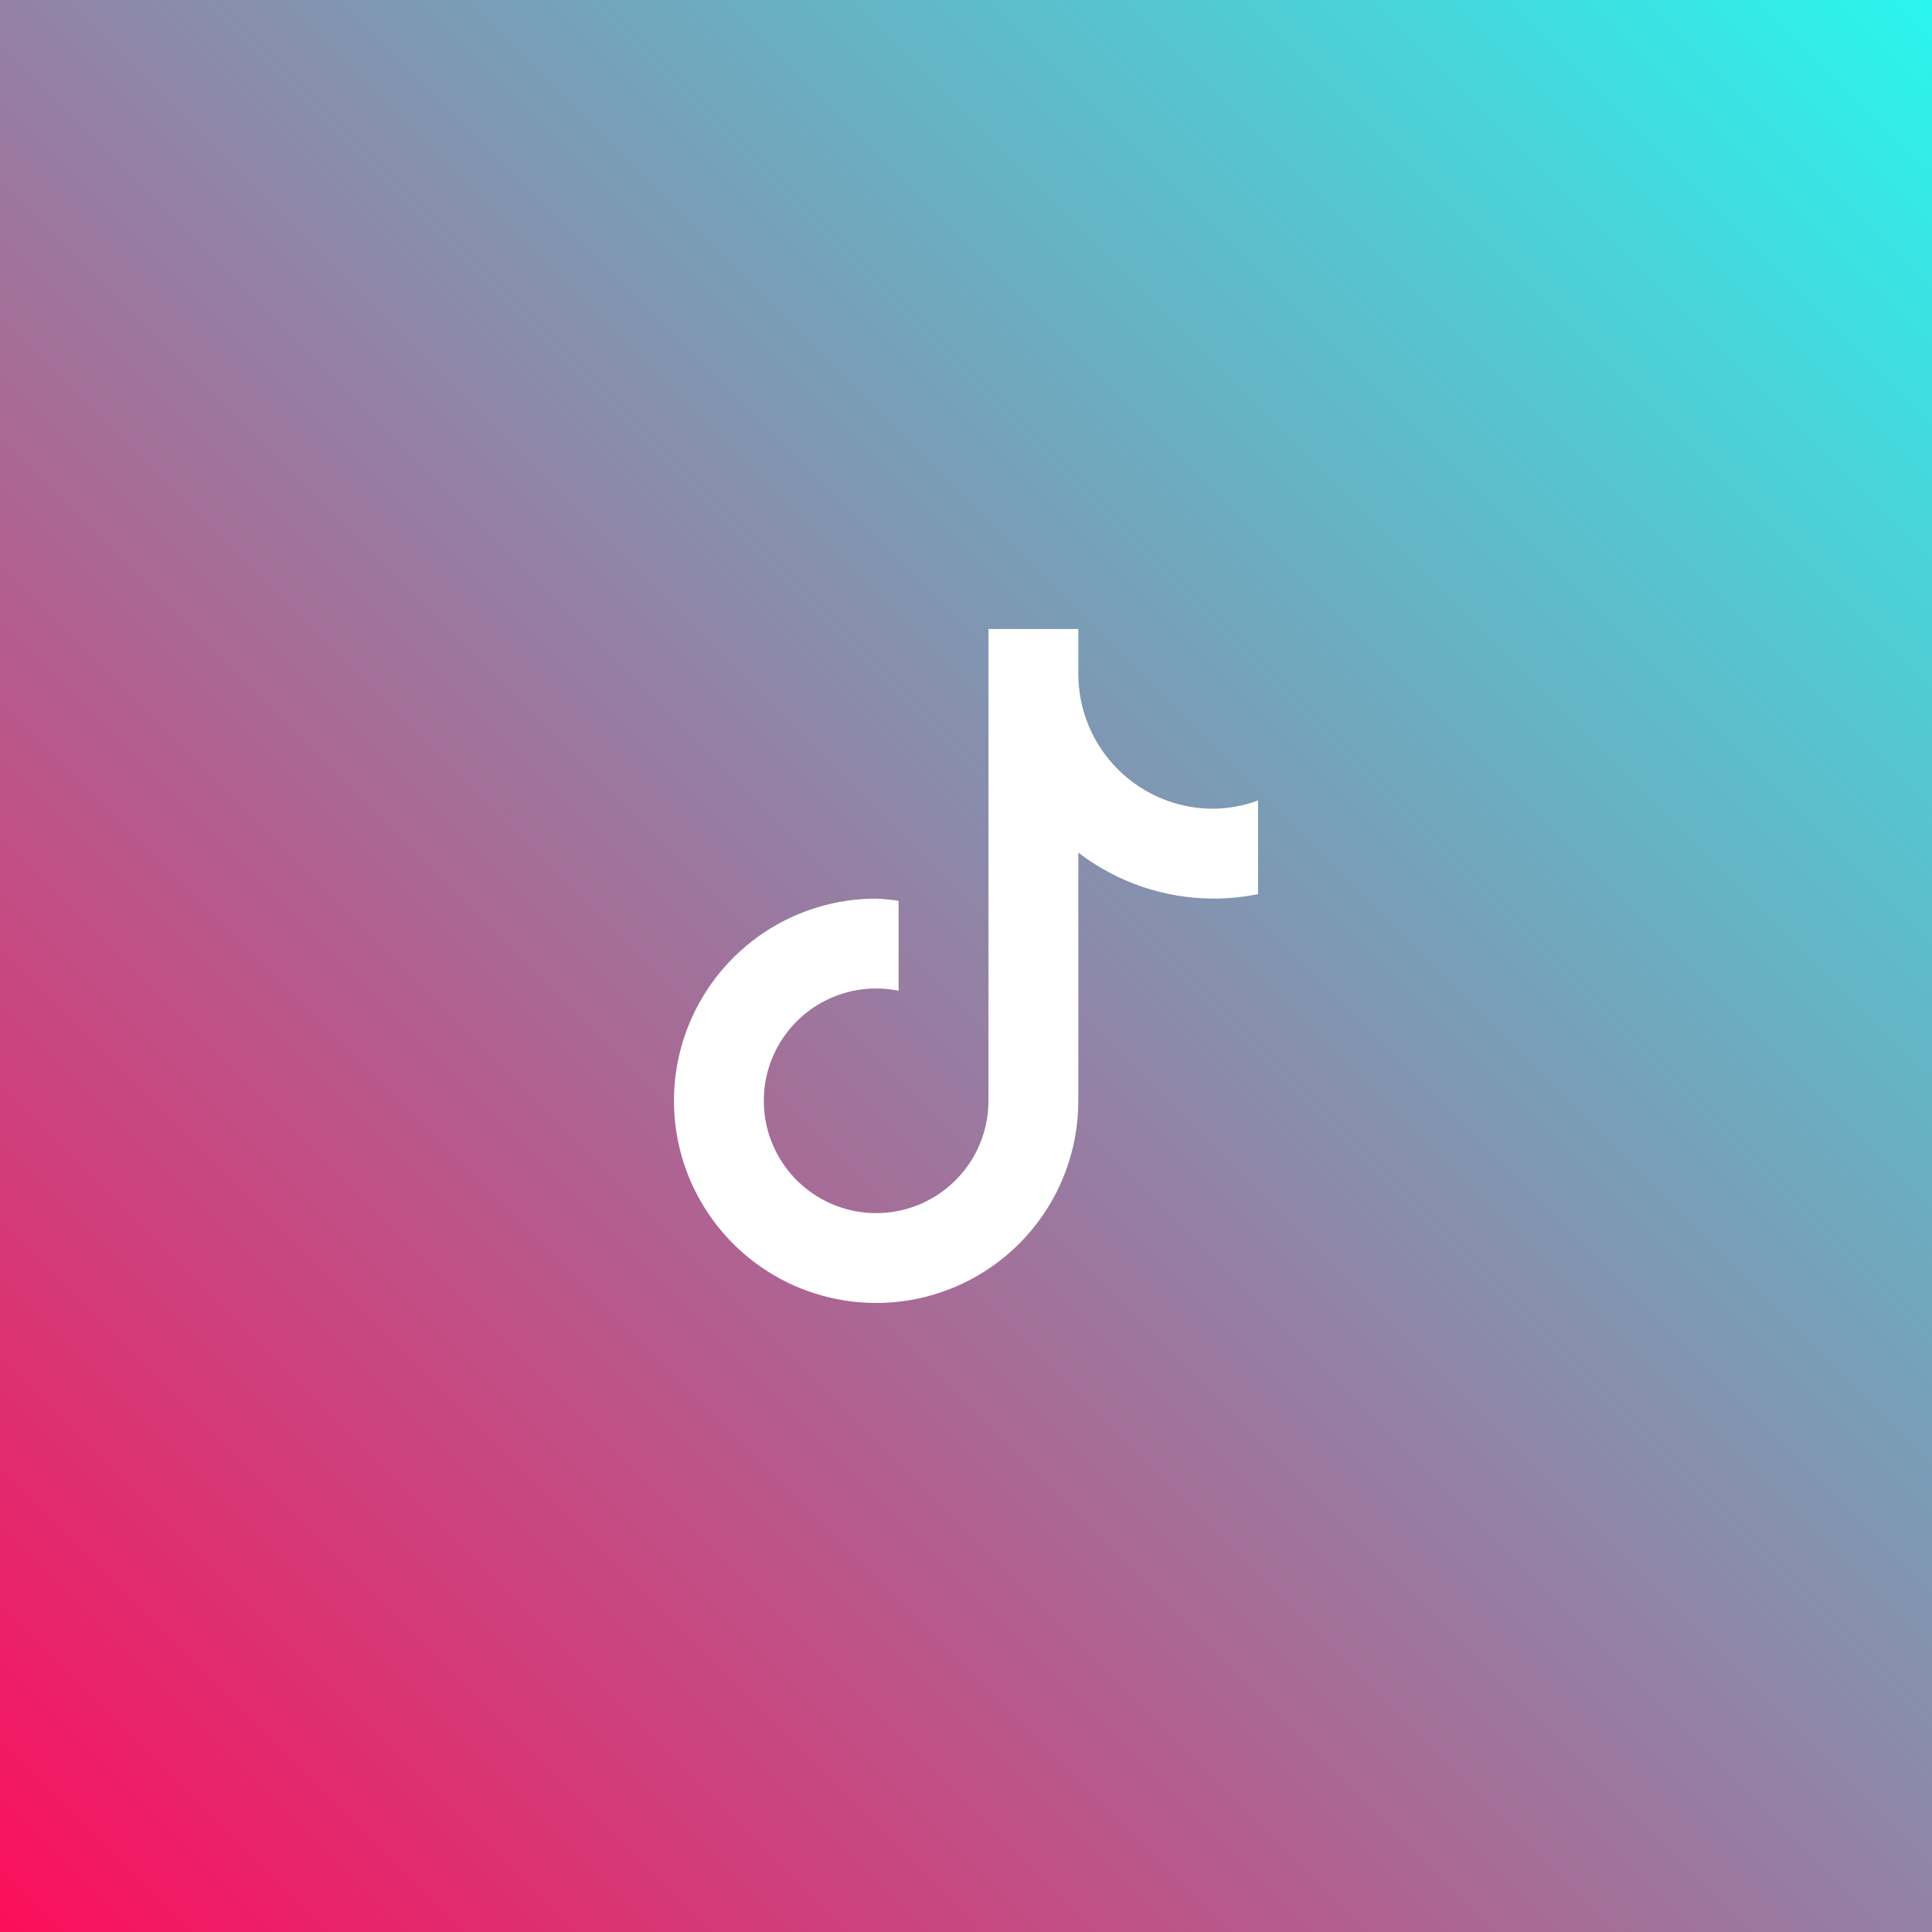
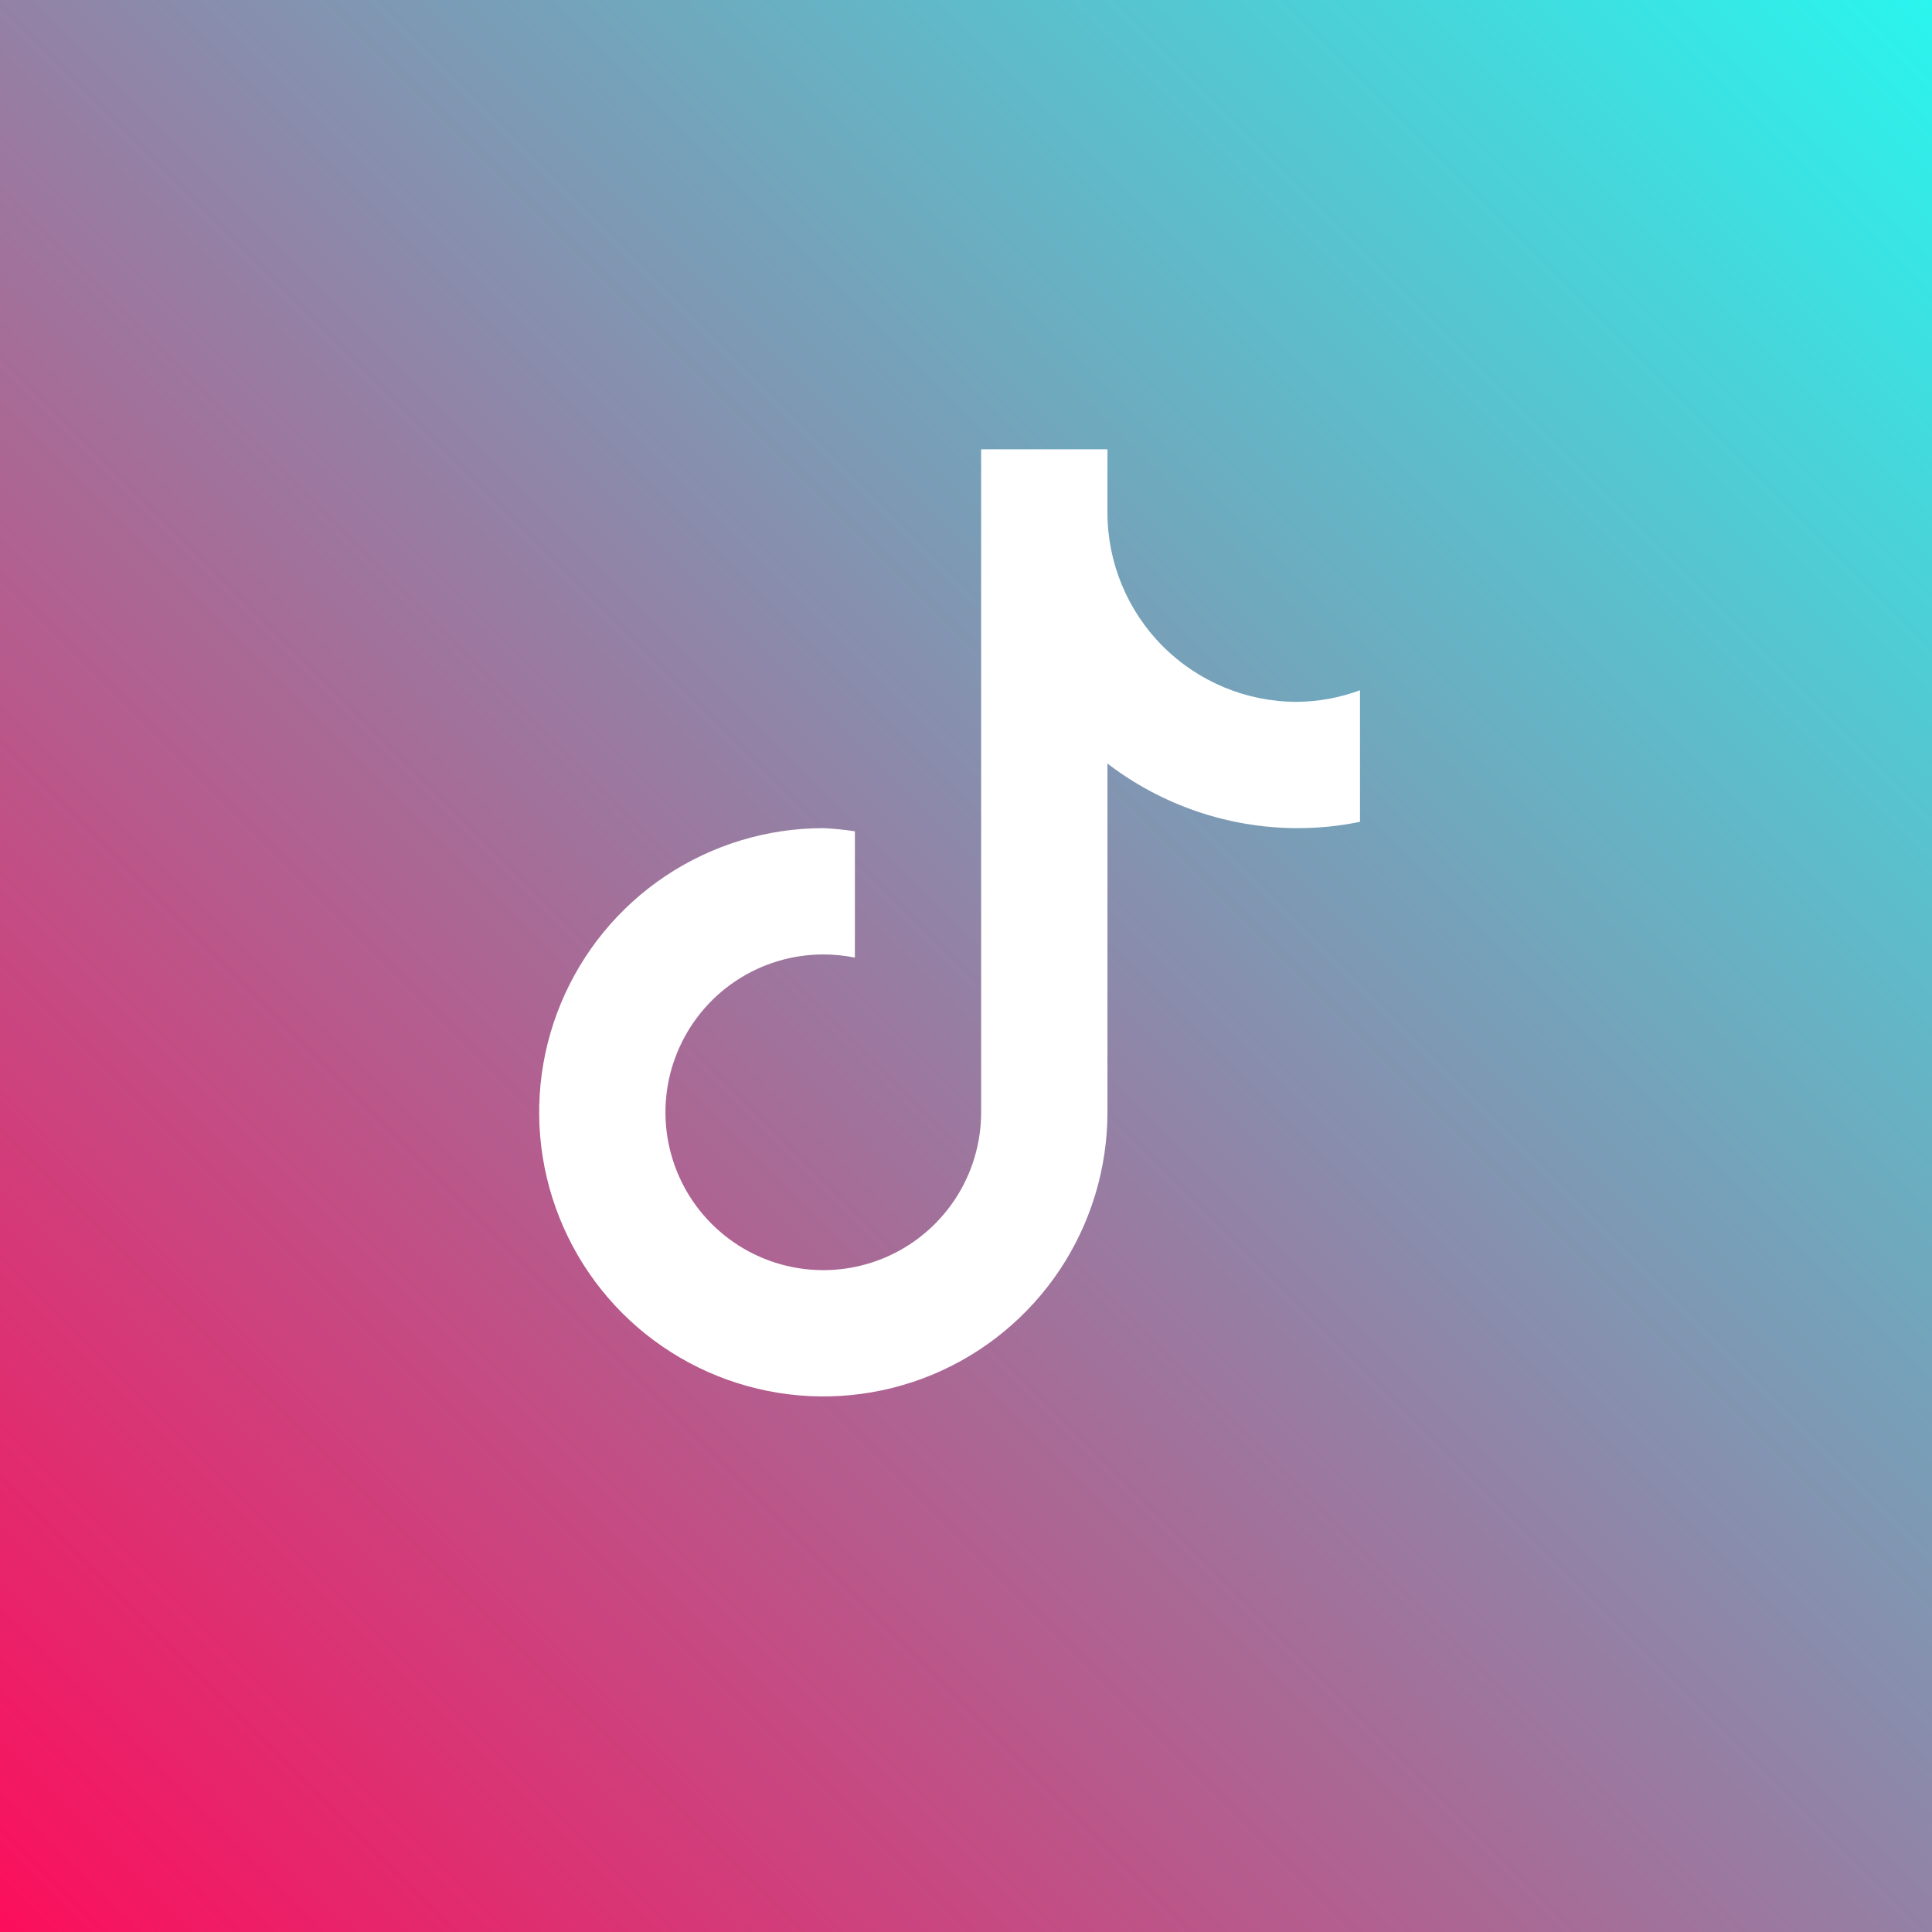
<svg xmlns="http://www.w3.org/2000/svg" width="43" height="43" viewBox="0 0 43 43" fill="none">
-   <path fill-rule="evenodd" clip-rule="evenodd" d="M0 43V0H43V43H0Z" fill="#333333" />
-   <path fill-rule="evenodd" clip-rule="evenodd" d="M0 43V0H43V43H0Z" fill="url(#paint0_linear_1_323)" />
-   <path fill-rule="evenodd" clip-rule="evenodd" d="M27 20C25.915 19.996 24.861 19.637 24 18.977V24.5C24 25.39 23.736 26.26 23.242 27C22.747 27.74 22.044 28.317 21.222 28.657C20.4 28.998 19.495 29.087 18.622 28.913C17.749 28.74 16.947 28.311 16.318 27.682C15.689 27.053 15.26 26.251 15.086 25.378C14.913 24.505 15.002 23.6 15.343 22.778C15.683 21.956 16.26 21.253 17 20.758C17.74 20.264 18.61 20 19.5 20C19.668 20.008 19.834 20.024 20 20.05V22.05C19.835 22.017 19.668 22 19.5 22C19.006 22 18.522 22.147 18.111 22.421C17.7 22.696 17.38 23.087 17.19 23.543C17.001 24 16.952 24.503 17.048 24.988C17.145 25.473 17.383 25.918 17.732 26.268C18.082 26.617 18.527 26.855 19.012 26.952C19.497 27.048 20 26.999 20.457 26.81C20.913 26.62 21.304 26.3 21.579 25.889C21.853 25.478 22 24.994 22 24.5V15V14H24V15C24 15.796 24.316 16.559 24.879 17.121C25.441 17.684 26.204 18 27 18C27.341 17.997 27.68 17.935 28 17.816V19.9C27.671 19.967 27.336 20 27 20Z" fill="white" />
+   <g clip-path="url(#clip0_2_436)">
+     <path fill-rule="evenodd" clip-rule="evenodd" d="M0 43V0H43V43H0Z" fill="#333333" />
+     <path fill-rule="evenodd" clip-rule="evenodd" d="M0 43V0H43V43H0Z" fill="url(#paint0_linear_2_436)" />
+     <path fill-rule="evenodd" clip-rule="evenodd" d="M28.864 18.432C27.339 18.427 25.858 17.921 24.648 16.994V24.756C24.648 26.007 24.277 27.229 23.582 28.27C22.887 29.309 21.9 30.12 20.744 30.599C19.588 31.077 18.317 31.203 17.09 30.958C15.864 30.714 14.737 30.112 13.852 29.228C12.968 28.343 12.366 27.216 12.122 25.99C11.877 24.763 12.003 23.491 12.482 22.336C12.96 21.18 13.771 20.193 14.81 19.498C15.851 18.803 17.073 18.432 18.324 18.432C18.559 18.443 18.794 18.466 19.027 18.502V21.313C18.795 21.267 18.56 21.243 18.324 21.243C17.629 21.243 16.95 21.449 16.372 21.835C15.794 22.221 15.344 22.77 15.078 23.412C14.812 24.053 14.743 24.76 14.878 25.441C15.014 26.123 15.348 26.749 15.84 27.24C16.331 27.732 16.957 28.066 17.639 28.202C18.32 28.337 19.026 28.268 19.669 28.002C20.31 27.736 20.859 27.286 21.245 26.708C21.631 26.13 21.837 25.451 21.837 24.756V11.405V10H24.648V11.405C24.648 12.523 25.092 13.596 25.883 14.386C26.674 15.177 27.746 15.621 28.864 15.621C29.344 15.617 29.819 15.529 30.269 15.363V18.291C29.807 18.386 29.336 18.433 28.864 18.432Z" fill="white" />
+   </g>
  <defs>
-     <linearGradient id="paint0_linear_1_323" x1="0" y1="43" x2="43" y2="0" gradientUnits="userSpaceOnUse">
+     <linearGradient id="paint0_linear_2_436" x1="0" y1="43" x2="43" y2="0" gradientUnits="userSpaceOnUse">
      <stop stop-color="#FC0E5C" />
      <stop offset="1" stop-color="#2AF5EE" />
    </linearGradient>
+     <clipPath id="clip0_2_436">
+       <rect width="43" height="43" fill="white" />
+     </clipPath>
  </defs>
</svg>
